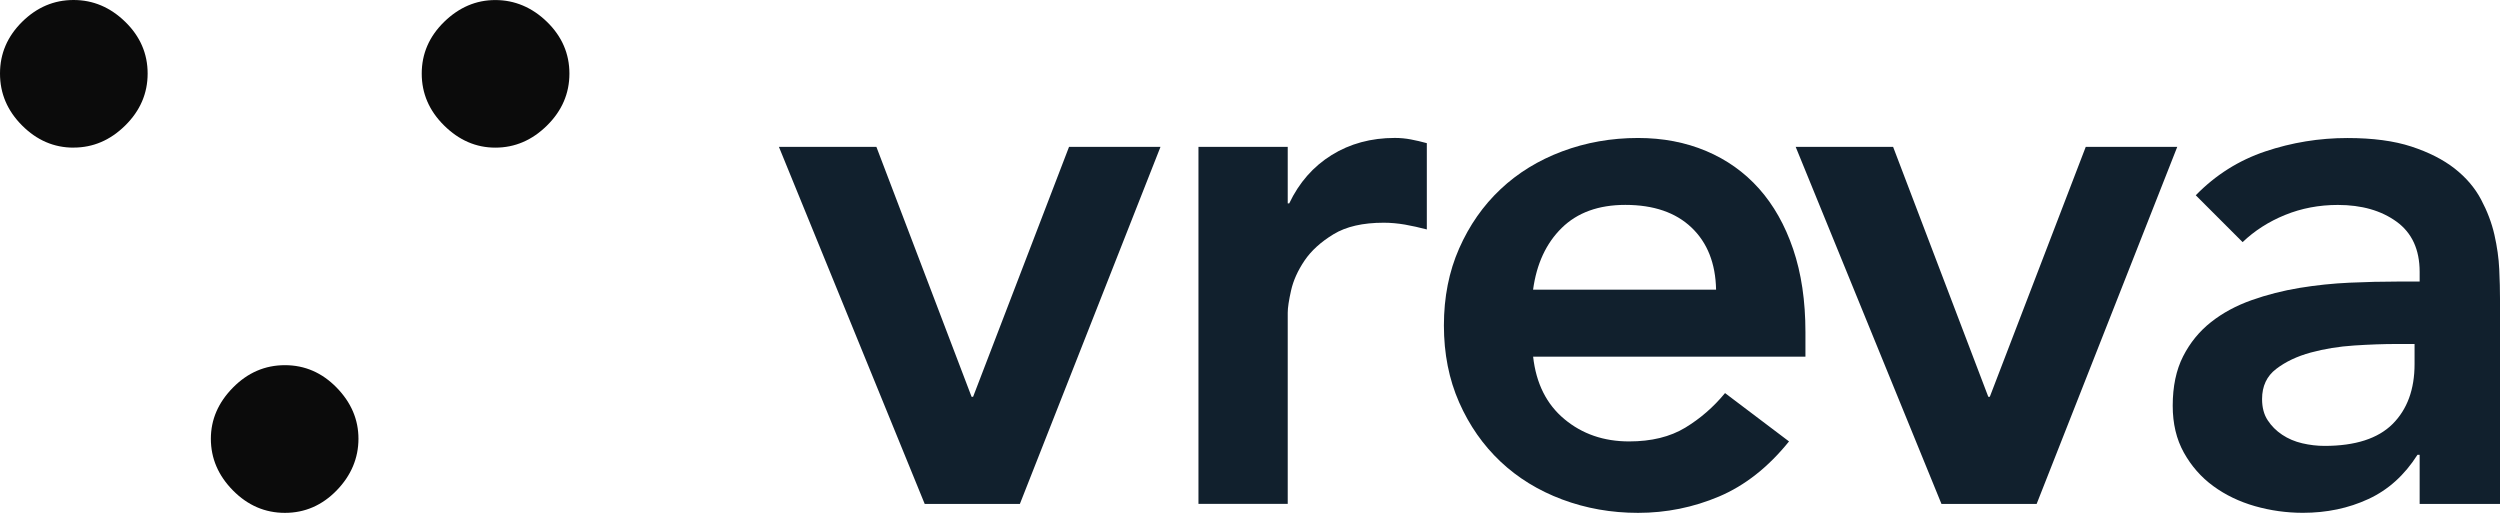
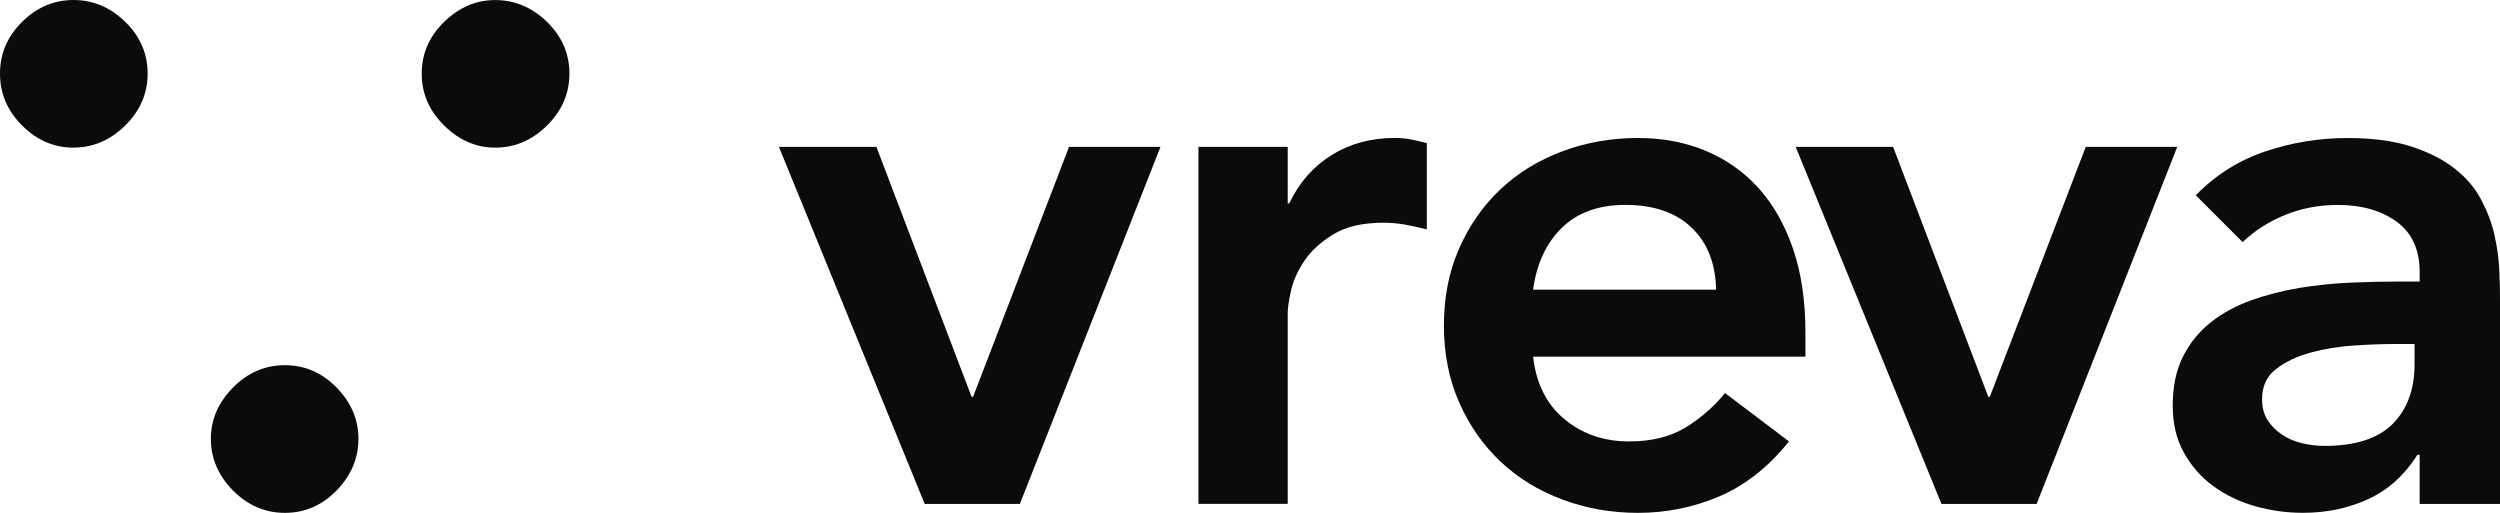
<svg xmlns="http://www.w3.org/2000/svg" id="Layer_1" data-name="Layer 1" viewBox="0 0 535.77 109.9">
  <defs>
    <style>
      .cls-1 {
-         fill: #11202D;
+         fill: #0b0b0b;
      }

      .cls-2 {
        fill: #0b0b0b;
      }
    </style>
  </defs>
  <path class="cls-2" d="M15.76,31.64c-4.19,0-7.86-1.58-11.02-4.74C1.58,23.74,0,20.03,0,15.76S1.58,7.81,4.74,4.68C7.9,1.56,11.57,0,15.76,0s7.88,1.56,11.08,4.68c3.2,3.12,4.8,6.82,4.8,11.08s-1.6,7.97-4.8,11.13c-3.2,3.16-6.89,4.74-11.08,4.74Zm29.43,62.39c0-4.11,1.58-7.77,4.74-10.97,3.16-3.2,6.87-4.8,11.13-4.8s7.95,1.6,11.08,4.8c3.12,3.2,4.68,6.85,4.68,10.97s-1.56,7.88-4.68,11.08c-3.12,3.2-6.82,4.8-11.08,4.8s-7.97-1.6-11.13-4.8c-3.16-3.2-4.74-6.89-4.74-11.08ZM106.15,31.64c-4.12,0-7.77-1.58-10.97-4.74-3.2-3.16-4.8-6.87-4.8-11.13s1.6-7.95,4.8-11.08c3.2-3.12,6.85-4.68,10.97-4.68s7.88,1.56,11.08,4.68c3.2,3.12,4.8,6.82,4.8,11.08s-1.6,7.97-4.8,11.13c-3.2,3.16-6.89,4.74-11.08,4.74Z" />
  <g>
    <path class="cls-1" d="M166.94,31.48h20.88l20.4,53.56h.32l20.56-53.56h19.6l-30.13,76.51h-20.4l-31.24-76.51Z" />
    <path class="cls-1" d="M256.84,31.48h19.13v12.11h.32c2.12-4.46,5.15-7.91,9.09-10.36,3.93-2.44,8.45-3.67,13.55-3.67,1.17,0,2.31,.11,3.42,.32,1.12,.21,2.26,.48,3.43,.8v18.49c-1.6-.42-3.17-.77-4.7-1.04-1.54-.26-3.06-.4-4.54-.4-4.46,0-8.05,.82-10.76,2.47-2.71,1.65-4.78,3.53-6.22,5.66-1.43,2.13-2.39,4.25-2.87,6.38-.48,2.13-.72,3.72-.72,4.78v40.96h-19.13V31.48Z" />
    <path class="cls-1" d="M328.56,76.43c.64,5.74,2.87,10.2,6.7,13.39,3.82,3.19,8.45,4.78,13.87,4.78,4.78,0,8.79-.98,12.04-2.95,3.24-1.97,6.08-4.44,8.52-7.41l13.71,10.36c-4.46,5.53-9.46,9.46-14.98,11.8-5.53,2.34-11.32,3.51-17.37,3.51-5.74,0-11.16-.96-16.26-2.87-5.1-1.91-9.51-4.62-13.23-8.13-3.72-3.51-6.67-7.73-8.85-12.67-2.18-4.94-3.27-10.44-3.27-16.5s1.09-11.56,3.27-16.5c2.18-4.94,5.13-9.17,8.85-12.67,3.72-3.51,8.13-6.22,13.23-8.13,5.1-1.91,10.52-2.87,16.26-2.87,5.31,0,10.17,.93,14.59,2.79,4.41,1.86,8.18,4.54,11.32,8.05,3.13,3.51,5.58,7.84,7.33,12.99,1.75,5.15,2.63,11.08,2.63,17.77v5.26h-58.34Zm39.21-14.35c-.11-5.63-1.86-10.07-5.26-13.31-3.4-3.24-8.13-4.86-14.19-4.86-5.74,0-10.28,1.65-13.63,4.94-3.35,3.29-5.39,7.71-6.14,13.23h39.21Z" />
    <path class="cls-1" d="M384.83,31.48h20.88l20.4,53.56h.32l20.56-53.56h19.61l-30.13,76.51h-20.4l-31.24-76.51Z" />
    <path class="cls-1" d="M518.56,97.47h-.48c-2.77,4.36-6.27,7.52-10.52,9.48-4.25,1.97-8.93,2.95-14.03,2.95-3.51,0-6.93-.48-10.28-1.43-3.35-.96-6.32-2.39-8.93-4.3-2.61-1.91-4.7-4.3-6.3-7.17s-2.39-6.22-2.39-10.04c0-4.14,.74-7.68,2.23-10.6,1.49-2.92,3.48-5.36,5.98-7.33,2.5-1.97,5.39-3.53,8.69-4.7,3.29-1.17,6.72-2.04,10.28-2.63,3.56-.58,7.14-.96,10.76-1.12,3.61-.16,7.01-.24,10.2-.24h4.78v-2.07c0-4.78-1.65-8.37-4.94-10.76-3.29-2.39-7.49-3.59-12.59-3.59-4.04,0-7.81,.72-11.32,2.15s-6.54,3.38-9.09,5.82l-10.04-10.04c4.25-4.36,9.22-7.49,14.9-9.4,5.68-1.91,11.56-2.87,17.61-2.87,5.42,0,9.99,.61,13.71,1.83,3.72,1.22,6.8,2.79,9.25,4.7,2.44,1.91,4.33,4.12,5.66,6.62,1.33,2.5,2.29,5.02,2.87,7.57,.58,2.55,.93,5.02,1.04,7.41,.11,2.39,.16,4.49,.16,6.3v43.99h-17.22v-10.52Zm-1.12-23.75h-3.98c-2.66,0-5.63,.11-8.92,.32-3.29,.21-6.4,.72-9.32,1.51-2.93,.8-5.4,1.97-7.41,3.51-2.02,1.54-3.03,3.69-3.03,6.46,0,1.81,.4,3.32,1.2,4.54,.8,1.22,1.83,2.26,3.11,3.11,1.28,.85,2.71,1.46,4.3,1.83,1.6,.37,3.19,.56,4.78,.56,6.59,0,11.45-1.57,14.59-4.7,3.13-3.13,4.7-7.41,4.7-12.83v-4.3Z" />
  </g>
</svg>
